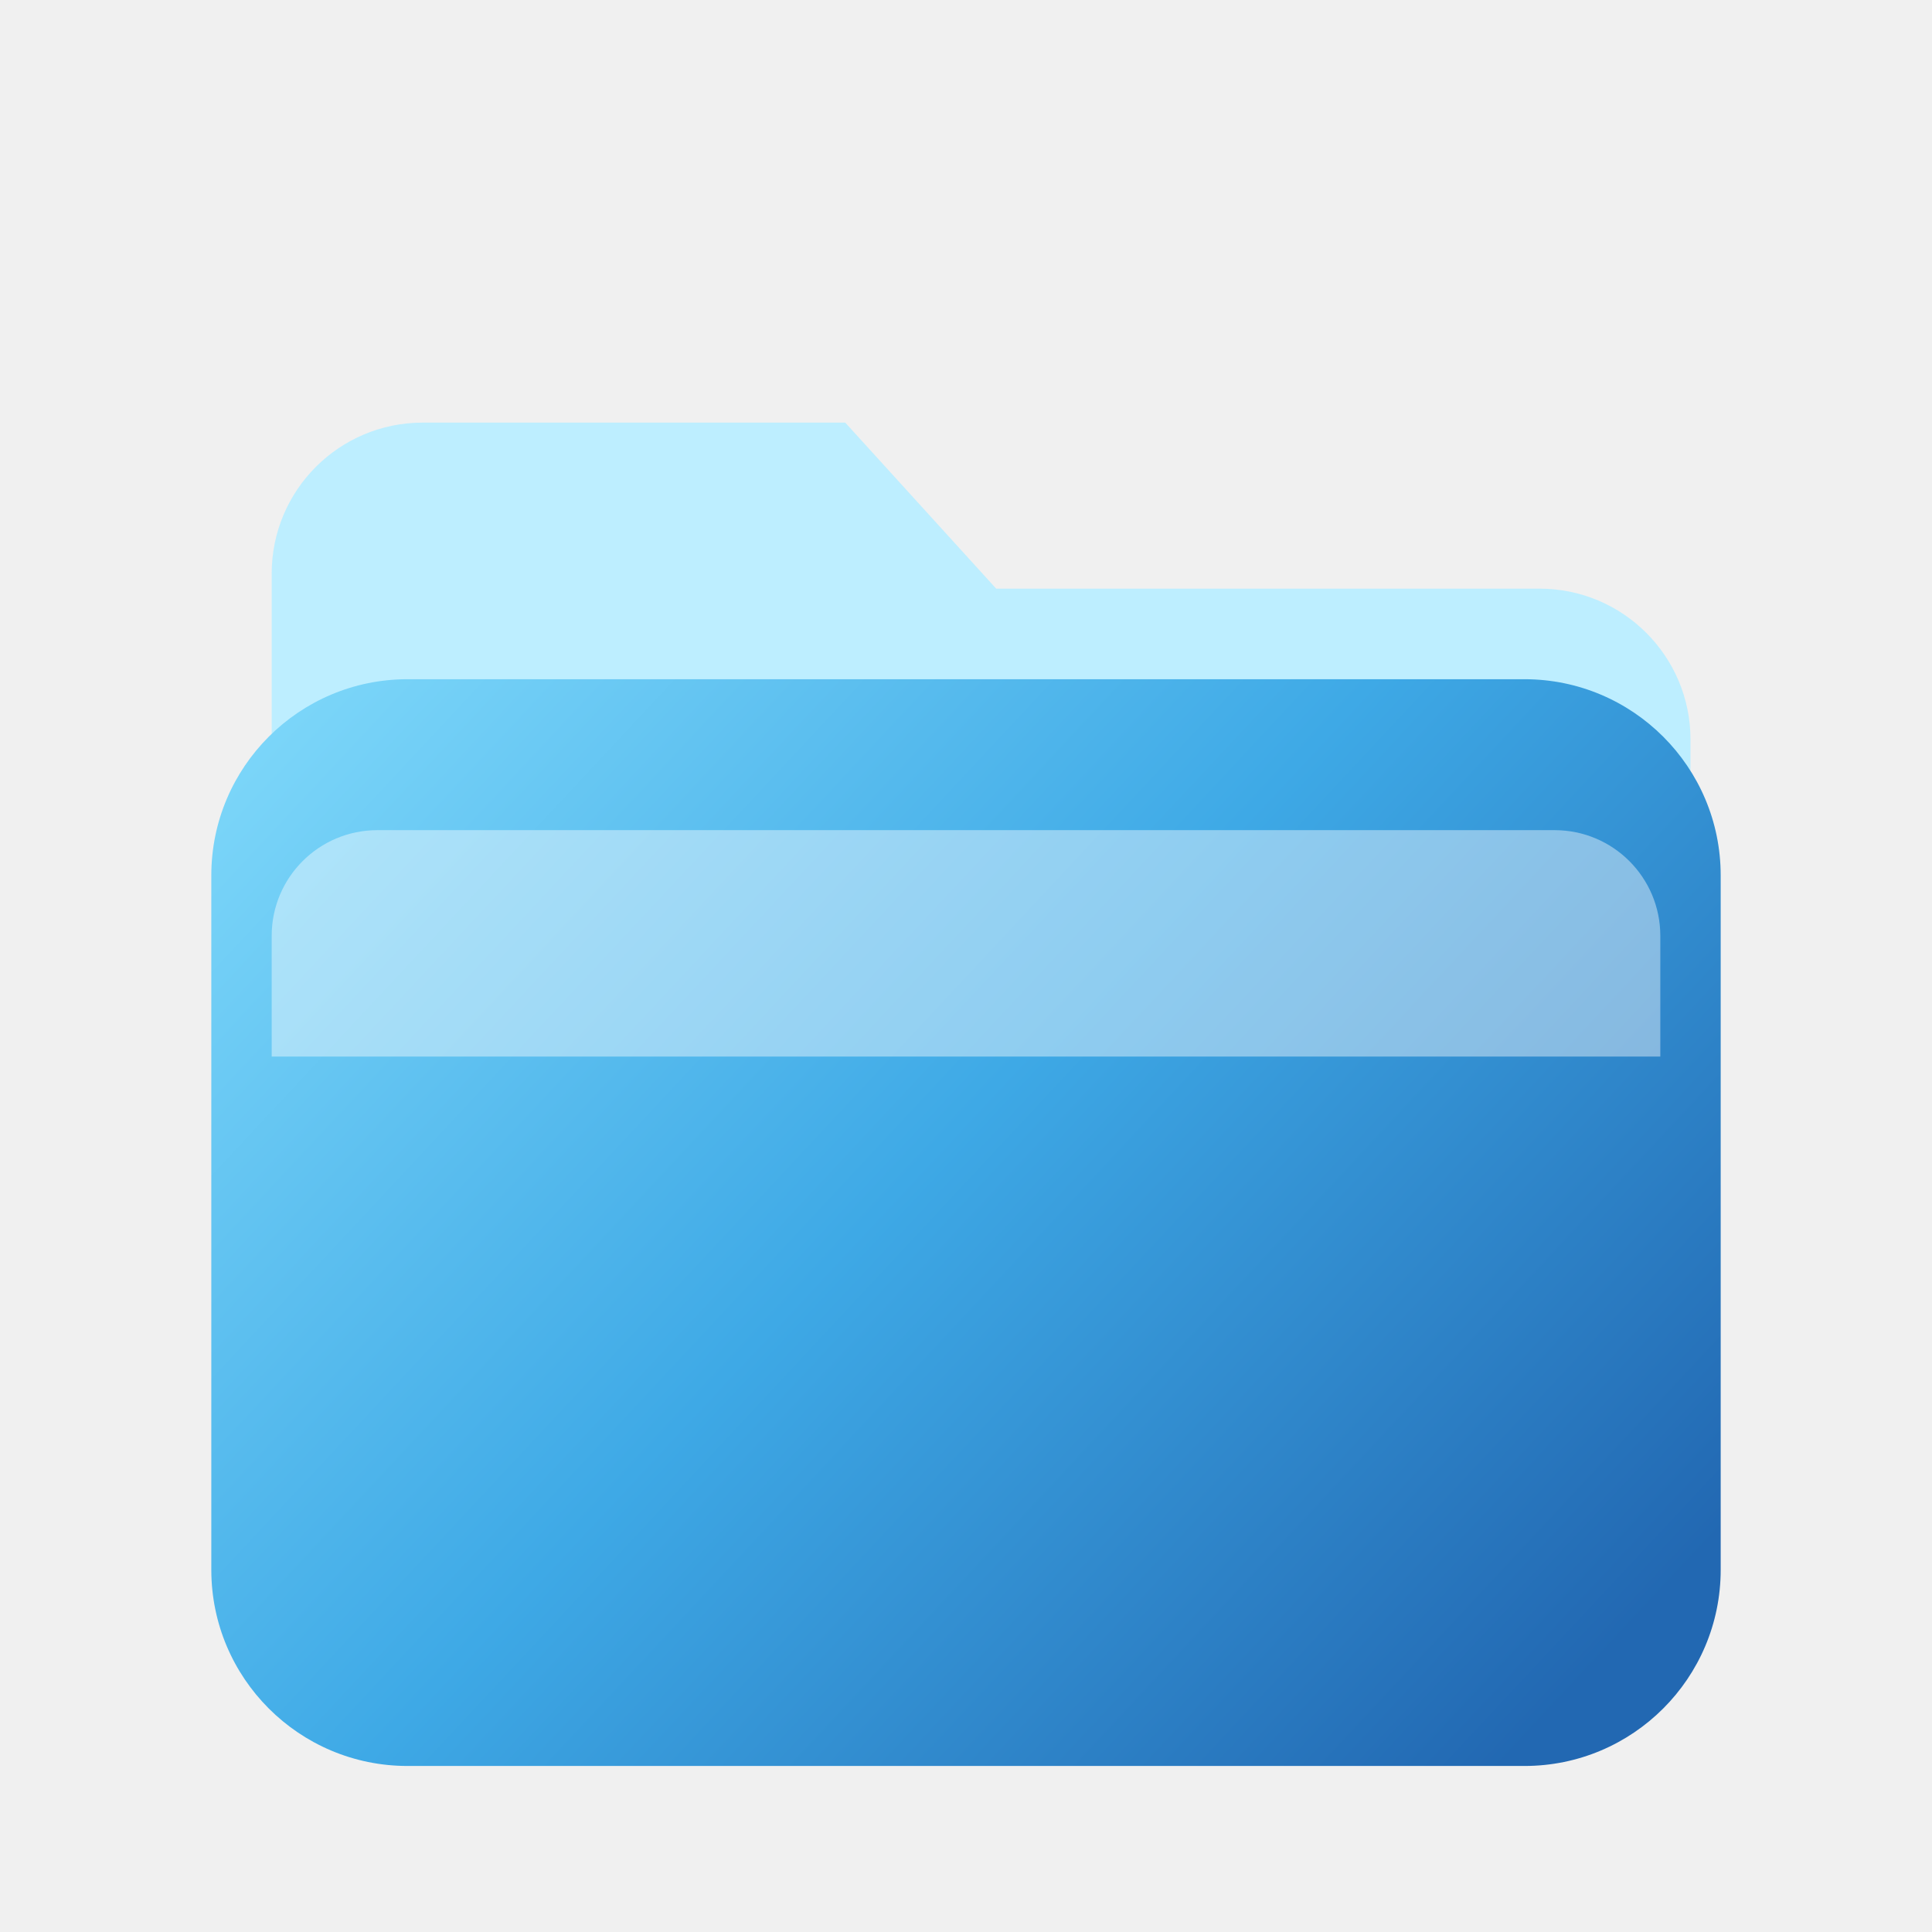
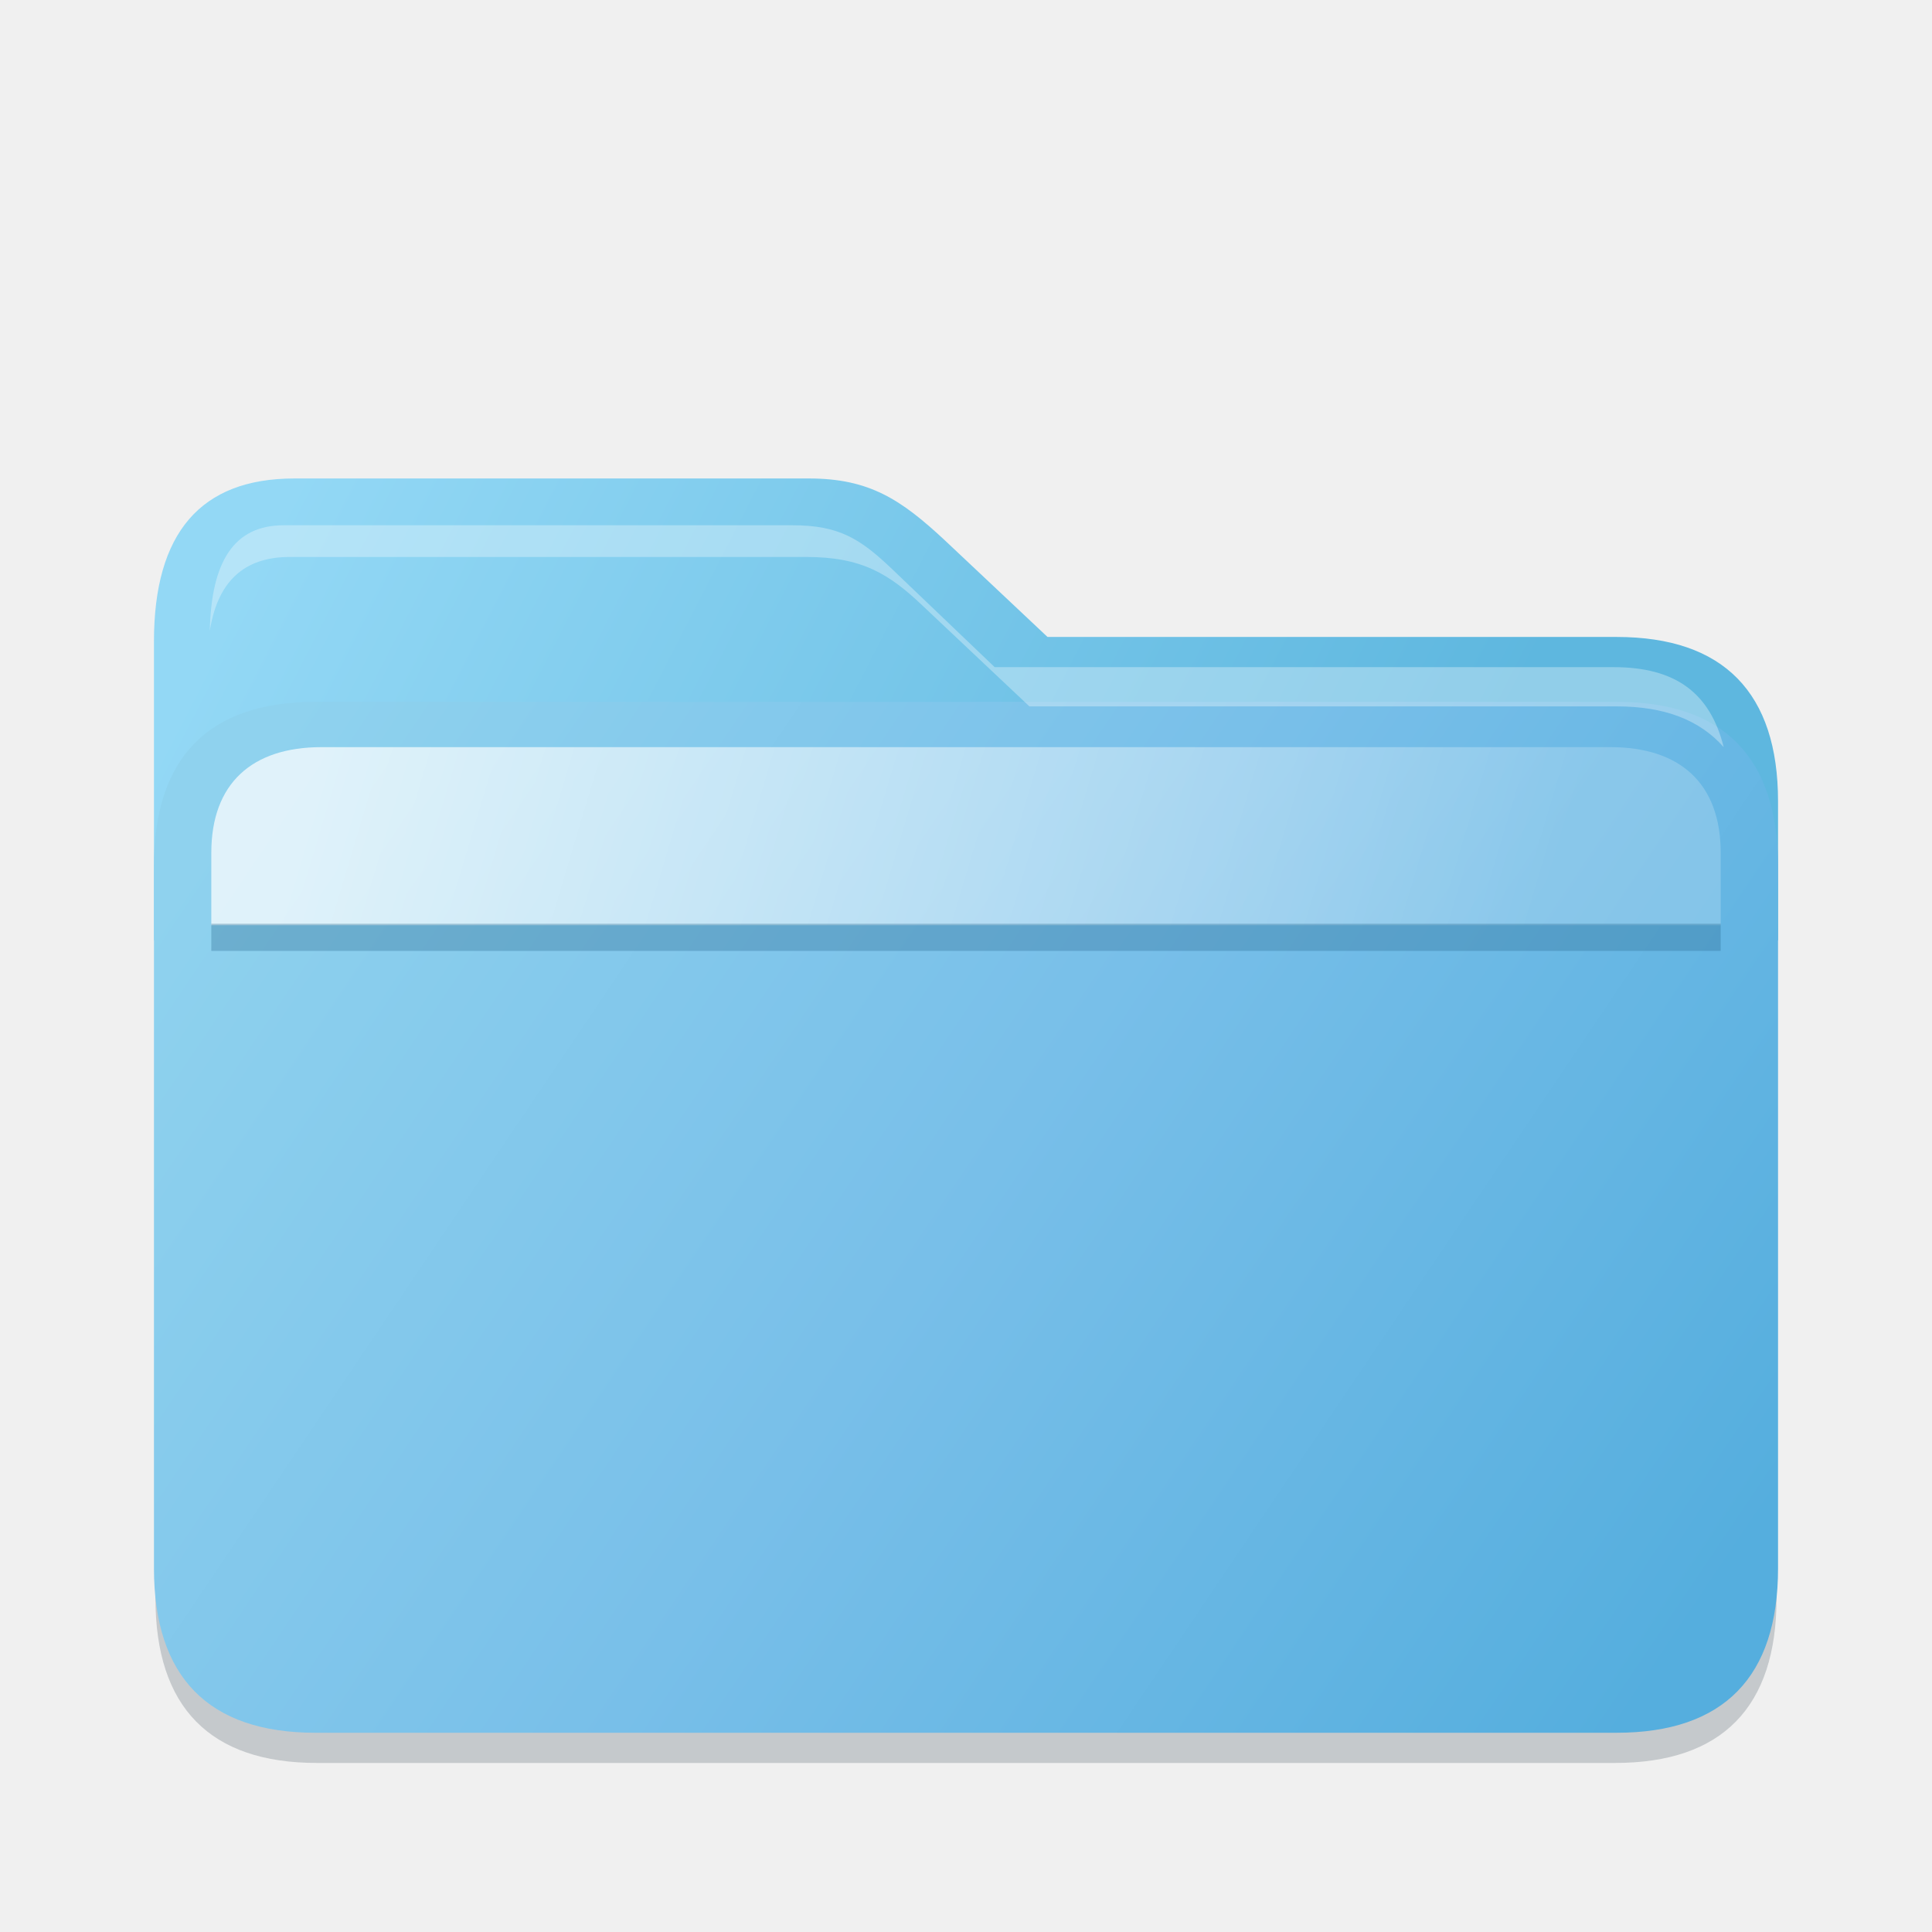
- <svg xmlns="http://www.w3.org/2000/svg" viewBox="0 0 128 128">
+ <svg xmlns="http://www.w3.org/2000/svg" viewBox="0 0 128 128" role="img" aria-label="Folder">
  <defs>
-     <linearGradient id="g" x1="18" x2="108" y1="24" y2="108" gradientUnits="userSpaceOnUse">
-       <stop offset="0" stop-color="#8fe4ff" />
-       <stop offset=".55" stop-color="#3ea9e6" />
-       <stop offset="1" stop-color="#2268b2" />
+     <linearGradient id="pdk-folder-tab" x1="21" x2="91" y1="29" y2="65" gradientUnits="userSpaceOnUse">
+       <stop offset="0" stop-color="#93d8f5" />
+       <stop offset="1" stop-color="#5eb7df" />
+     </linearGradient>
+     <linearGradient id="pdk-folder-body" x1="18" x2="110" y1="49" y2="111" gradientUnits="userSpaceOnUse">
+       <stop offset="0" stop-color="#8fd2ee" />
+       <stop offset=".5" stop-color="#78bfe9" />
+       <stop offset="1" stop-color="#55aede" />
+     </linearGradient>
+     <linearGradient id="pdk-folder-shine" x1="22" x2="99" y1="48" y2="71" gradientUnits="userSpaceOnUse">
+       <stop offset="0" stop-color="#ffffff" stop-opacity=".72" />
+       <stop offset="1" stop-color="#ffffff" stop-opacity=".2" />
    </linearGradient>
  </defs>
-   <path fill="#bdeeff" d="M18 38a10 10 0 0 1 10-10h28l10 11h36a10 10 0 0 1 10 10v8H18z" />
-   <rect x="14" y="45" width="100" height="72" rx="13" fill="url(#g)" />
-   <path fill="#fff" fill-opacity=".42" d="M25 55h78a7 7 0 0 1 7 7v8H18v-8a7 7 0 0 1 7-7z" />
+   <path fill="#1d2f3e" fill-opacity=".2" d="M19 39h35c4.1 0 6.3 1.4 9.2 4.2l6.7 6.4H107c7.1 0 10.7 3.7 10.7 10.9v45.4c0 7.2-3.6 10.9-10.7 10.9H21c-7.1 0-10.7-3.7-10.7-10.9V49.8C10.3 42.6 13.2 39 19 39Z" />
+   <path fill="url(#pdk-folder-tab)" d="M19.5 31.7h34.1c4 0 6.1 1.4 9 4.1l6.8 6.4h37.7c7.1 0 10.7 3.7 10.7 10.9v9.2H10.2V42.5c0-7.2 3.1-10.8 9.3-10.8Z" />
+   <path fill="url(#pdk-folder-body)" d="M20.9 46.5h86.2c7.1 0 10.7 3.7 10.7 10.9v46.5c0 7.2-3.6 10.9-10.7 10.9H20.9c-7.1 0-10.7-3.7-10.7-10.9V57.4c0-7.2 3.6-10.9 10.7-10.9Z" />
+   <path fill="url(#pdk-folder-shine)" d="M21.3 49.5h85.4c4.6 0 7.3 2.4 7.3 7v4.8H14v-4.8c0-4.6 2.7-7 7.3-7Z" />
+   <path fill="#2c6f93" fill-opacity=".34" d="M14 61.2h100v1.8H14z" />
+   <path fill="#ffffff" fill-opacity=".32" d="M18.8 34.8h33.7c3.1 0 4.5.9 6.6 2.9l6.8 6.5h41c4.1 0 6.4 1.7 7.3 5.3-1.6-1.8-3.9-2.7-7.1-2.7H68.2l-7-6.6c-2.3-2.2-4.1-3.3-7.8-3.3H19.2c-3.1 0-4.8 1.7-5.3 4.9.1-4.6 1.6-7 4.9-7Z" />
</svg>
